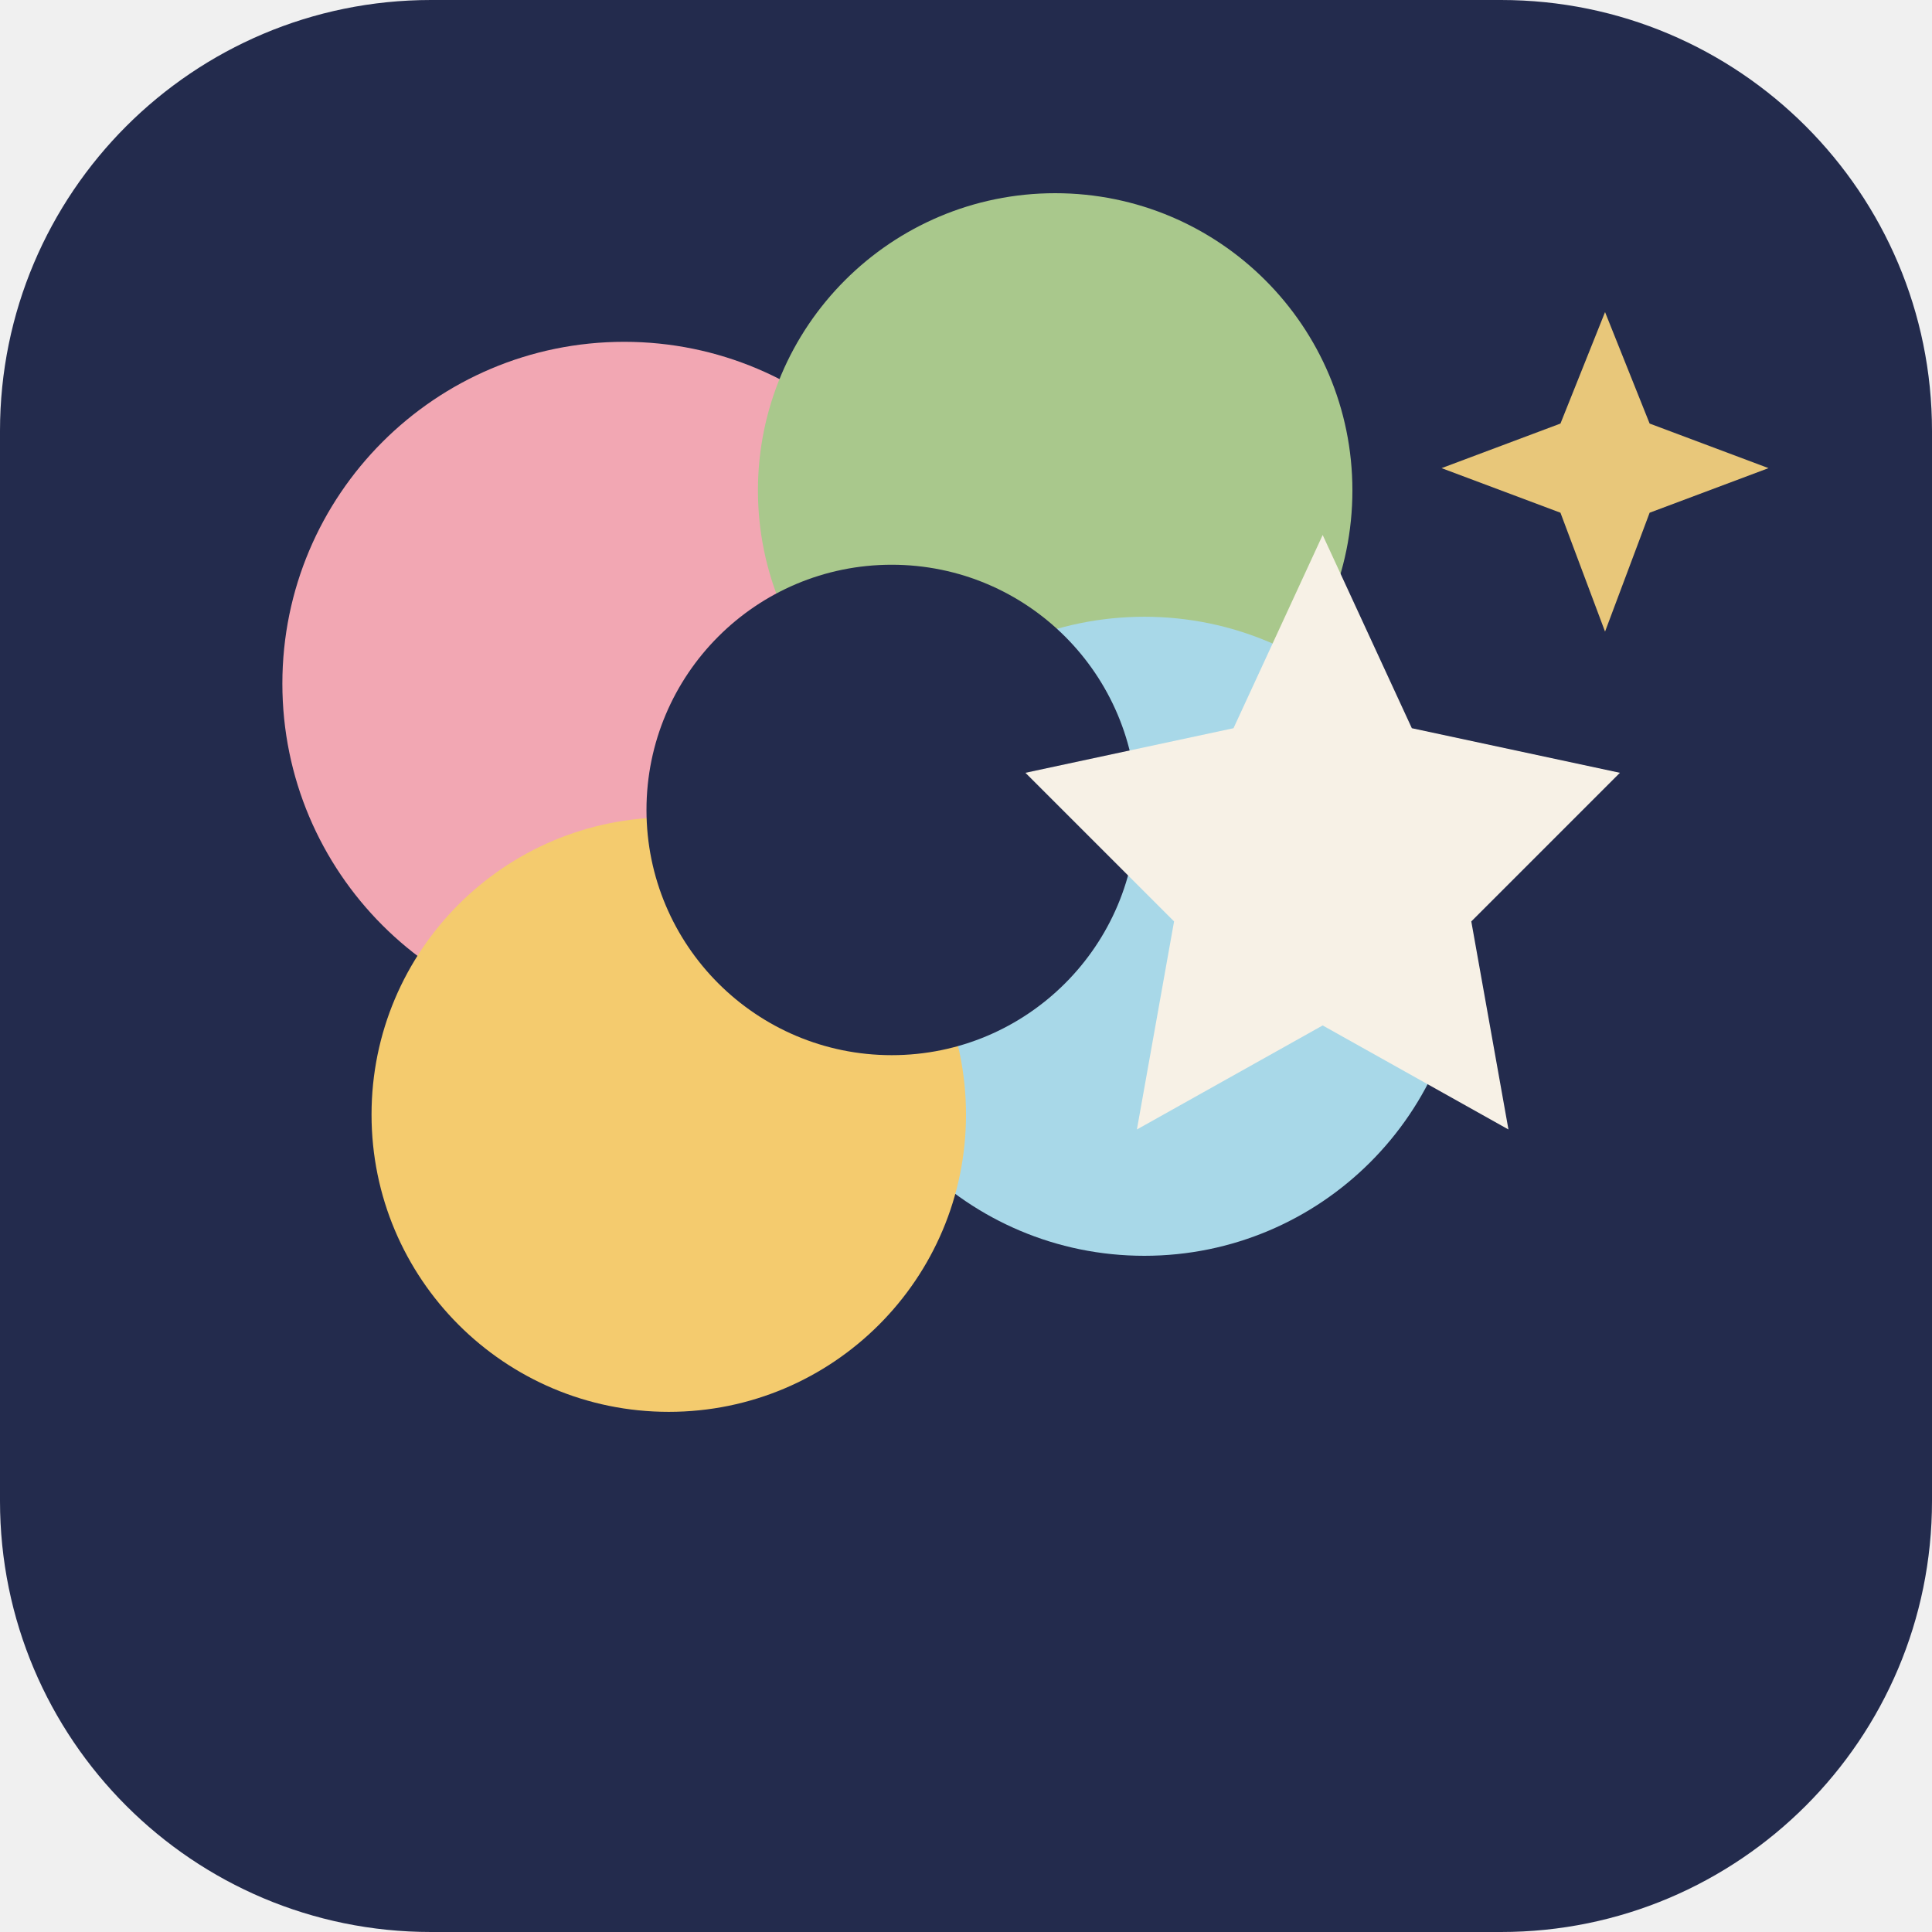
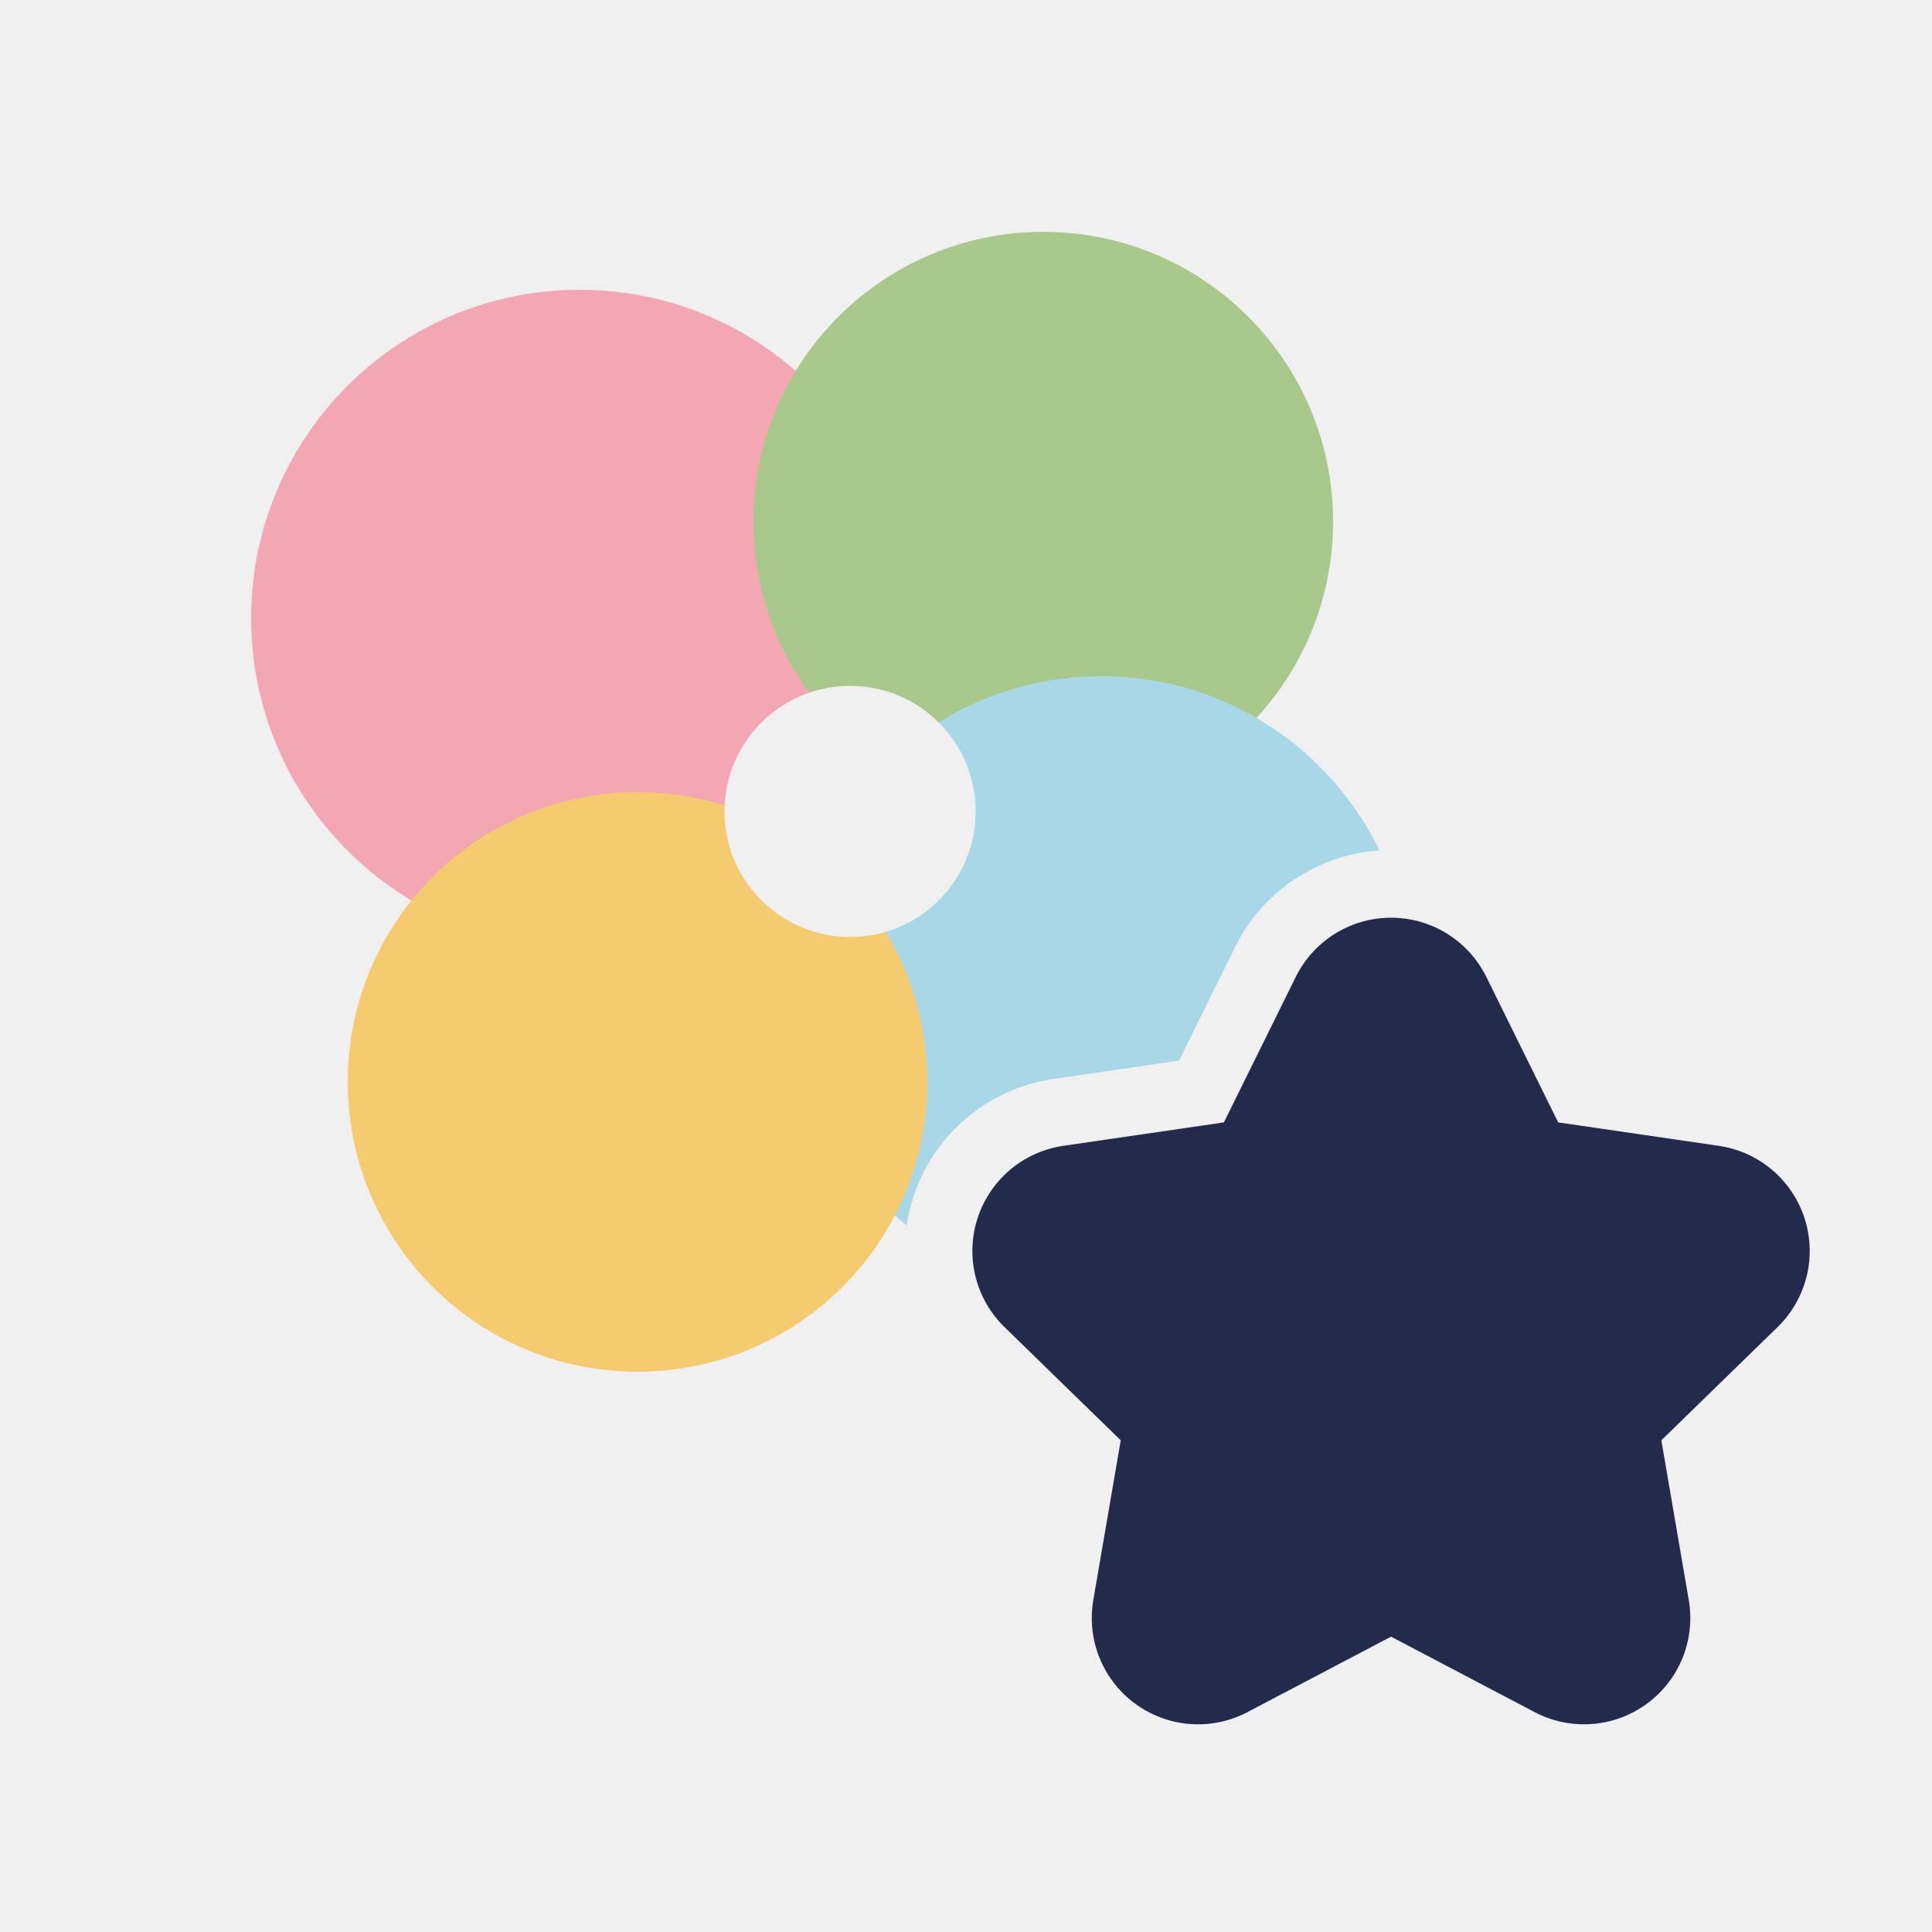
- <svg xmlns="http://www.w3.org/2000/svg" viewBox="0 0 260 260">
-   <rect width="260" height="260" rx="58" fill="#232B4D" />
-   <circle cx="84" cy="92" r="46" fill="#F2A7B3" />
-   <circle cx="142" cy="66" r="40" fill="#A9C88C" />
-   <circle cx="154" cy="126" r="43" fill="#A8D8E8" />
-   <circle cx="90" cy="150" r="40" fill="#F4CB6E" />
-   <circle cx="120" cy="109" r="33" fill="#232B4D" />
-   <path d="M178 72 190 98 218 104 198 124 203 152 178 138 153 152 158 124 138 104 166 98Z" fill="#F7F1E6" />
-   <path d="M216 42 222 57 238 63 222 69 216 85 210 69 194 63 210 57Z" fill="#E8C77A" />
+ <svg xmlns="http://www.w3.org/2000/svg" viewBox="0 0 100 100" role="img" aria-label="봄별">
+   <style>.st{fill:#232B4D;stroke:#232B4D}@media (prefers-color-scheme: dark){.st{fill:#C7CEDD;stroke:#C7CEDD}}</style>
+   <mask id="m">
+     <rect width="100" height="100" fill="#fff" />
+     <circle cx="44" cy="42" r="6.5" fill="#000" />
+     <polygon points="72.00,53.00 77.00,63.12 88.17,64.75 80.08,72.63 81.99,83.75 72.00,78.50 62.01,83.75 63.92,72.63 55.83,64.75 67.00,63.12" fill="#000" stroke="#000" stroke-width="18" stroke-linejoin="round" />
+   </mask>
+   <g mask="url(#m)">
+     <circle cx="30" cy="32" r="17" fill="#F2A7B3" />
+     <circle cx="54" cy="27" r="15" fill="#A9C88C" />
+     <circle cx="57" cy="51" r="16" fill="#A8D8E8" />
+     <circle cx="33" cy="56" r="15" fill="#F4CB6E" />
+   </g>
+   <polygon class="st" points="72.00,53.00 77.00,63.12 88.17,64.75 80.08,72.63 81.99,83.75 72.00,78.50 62.01,83.75 63.92,72.63 55.83,64.75 67.00,63.12" stroke-width="11" stroke-linejoin="round" />
</svg>
